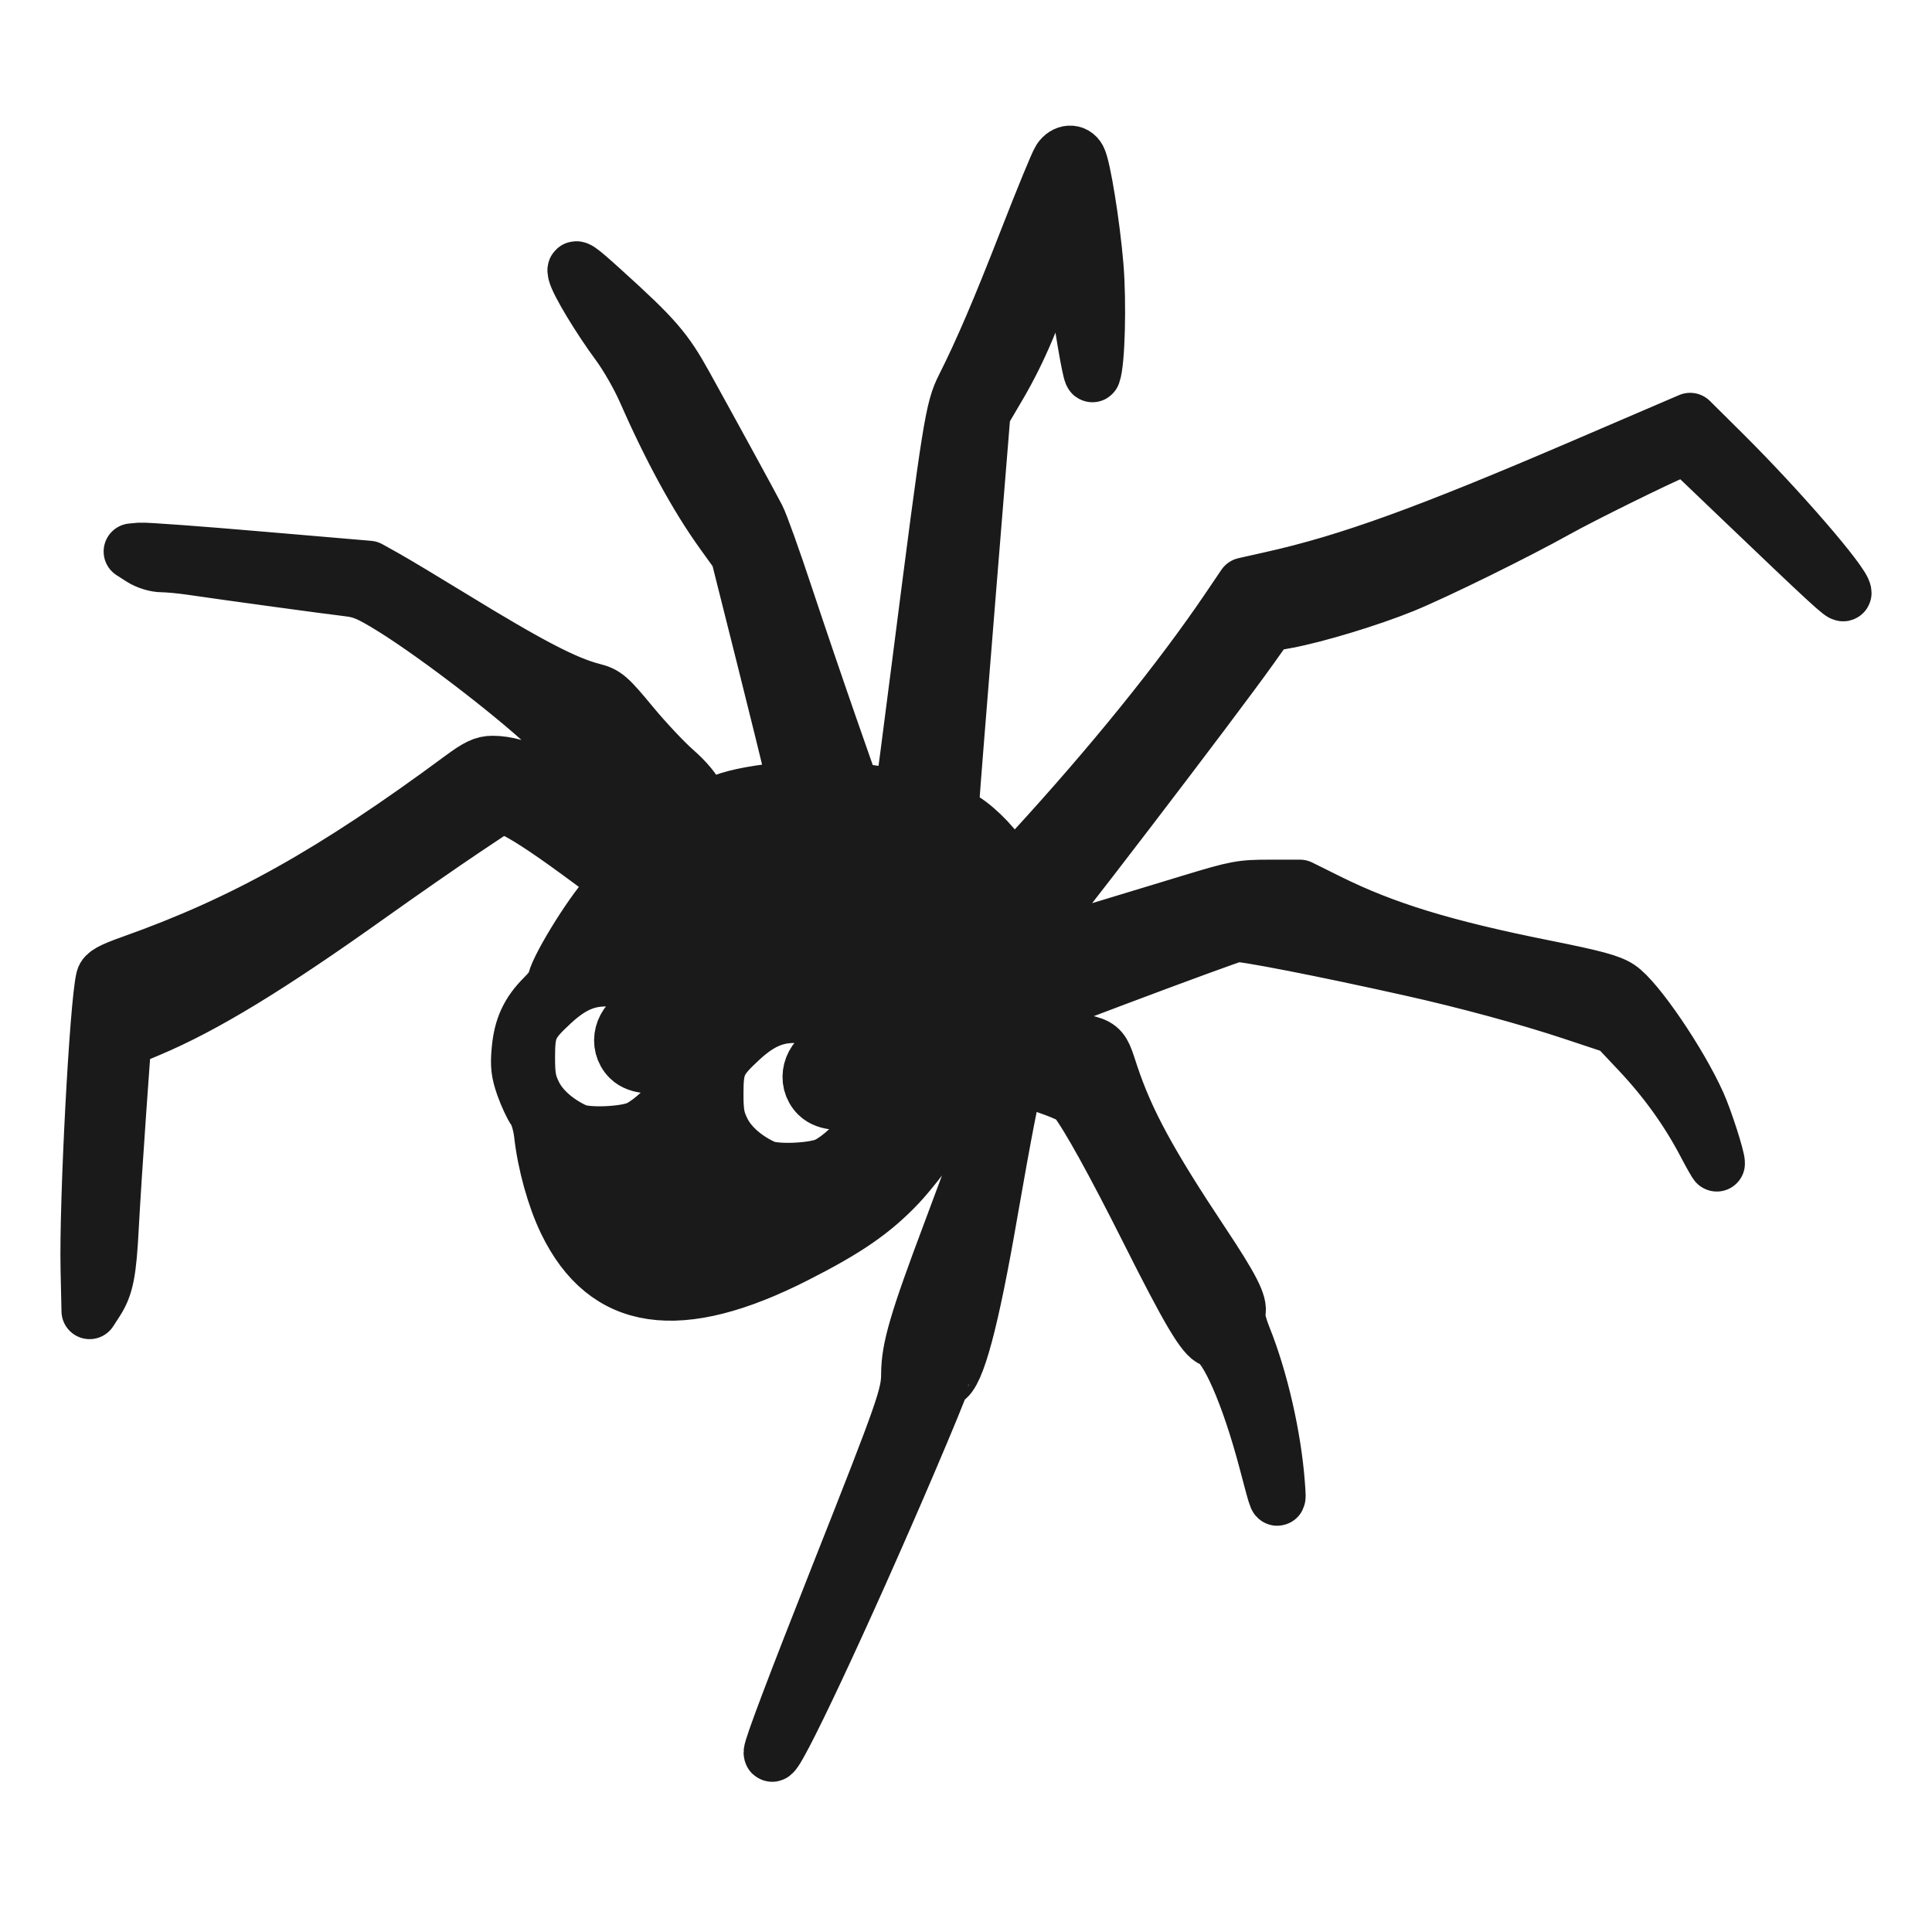
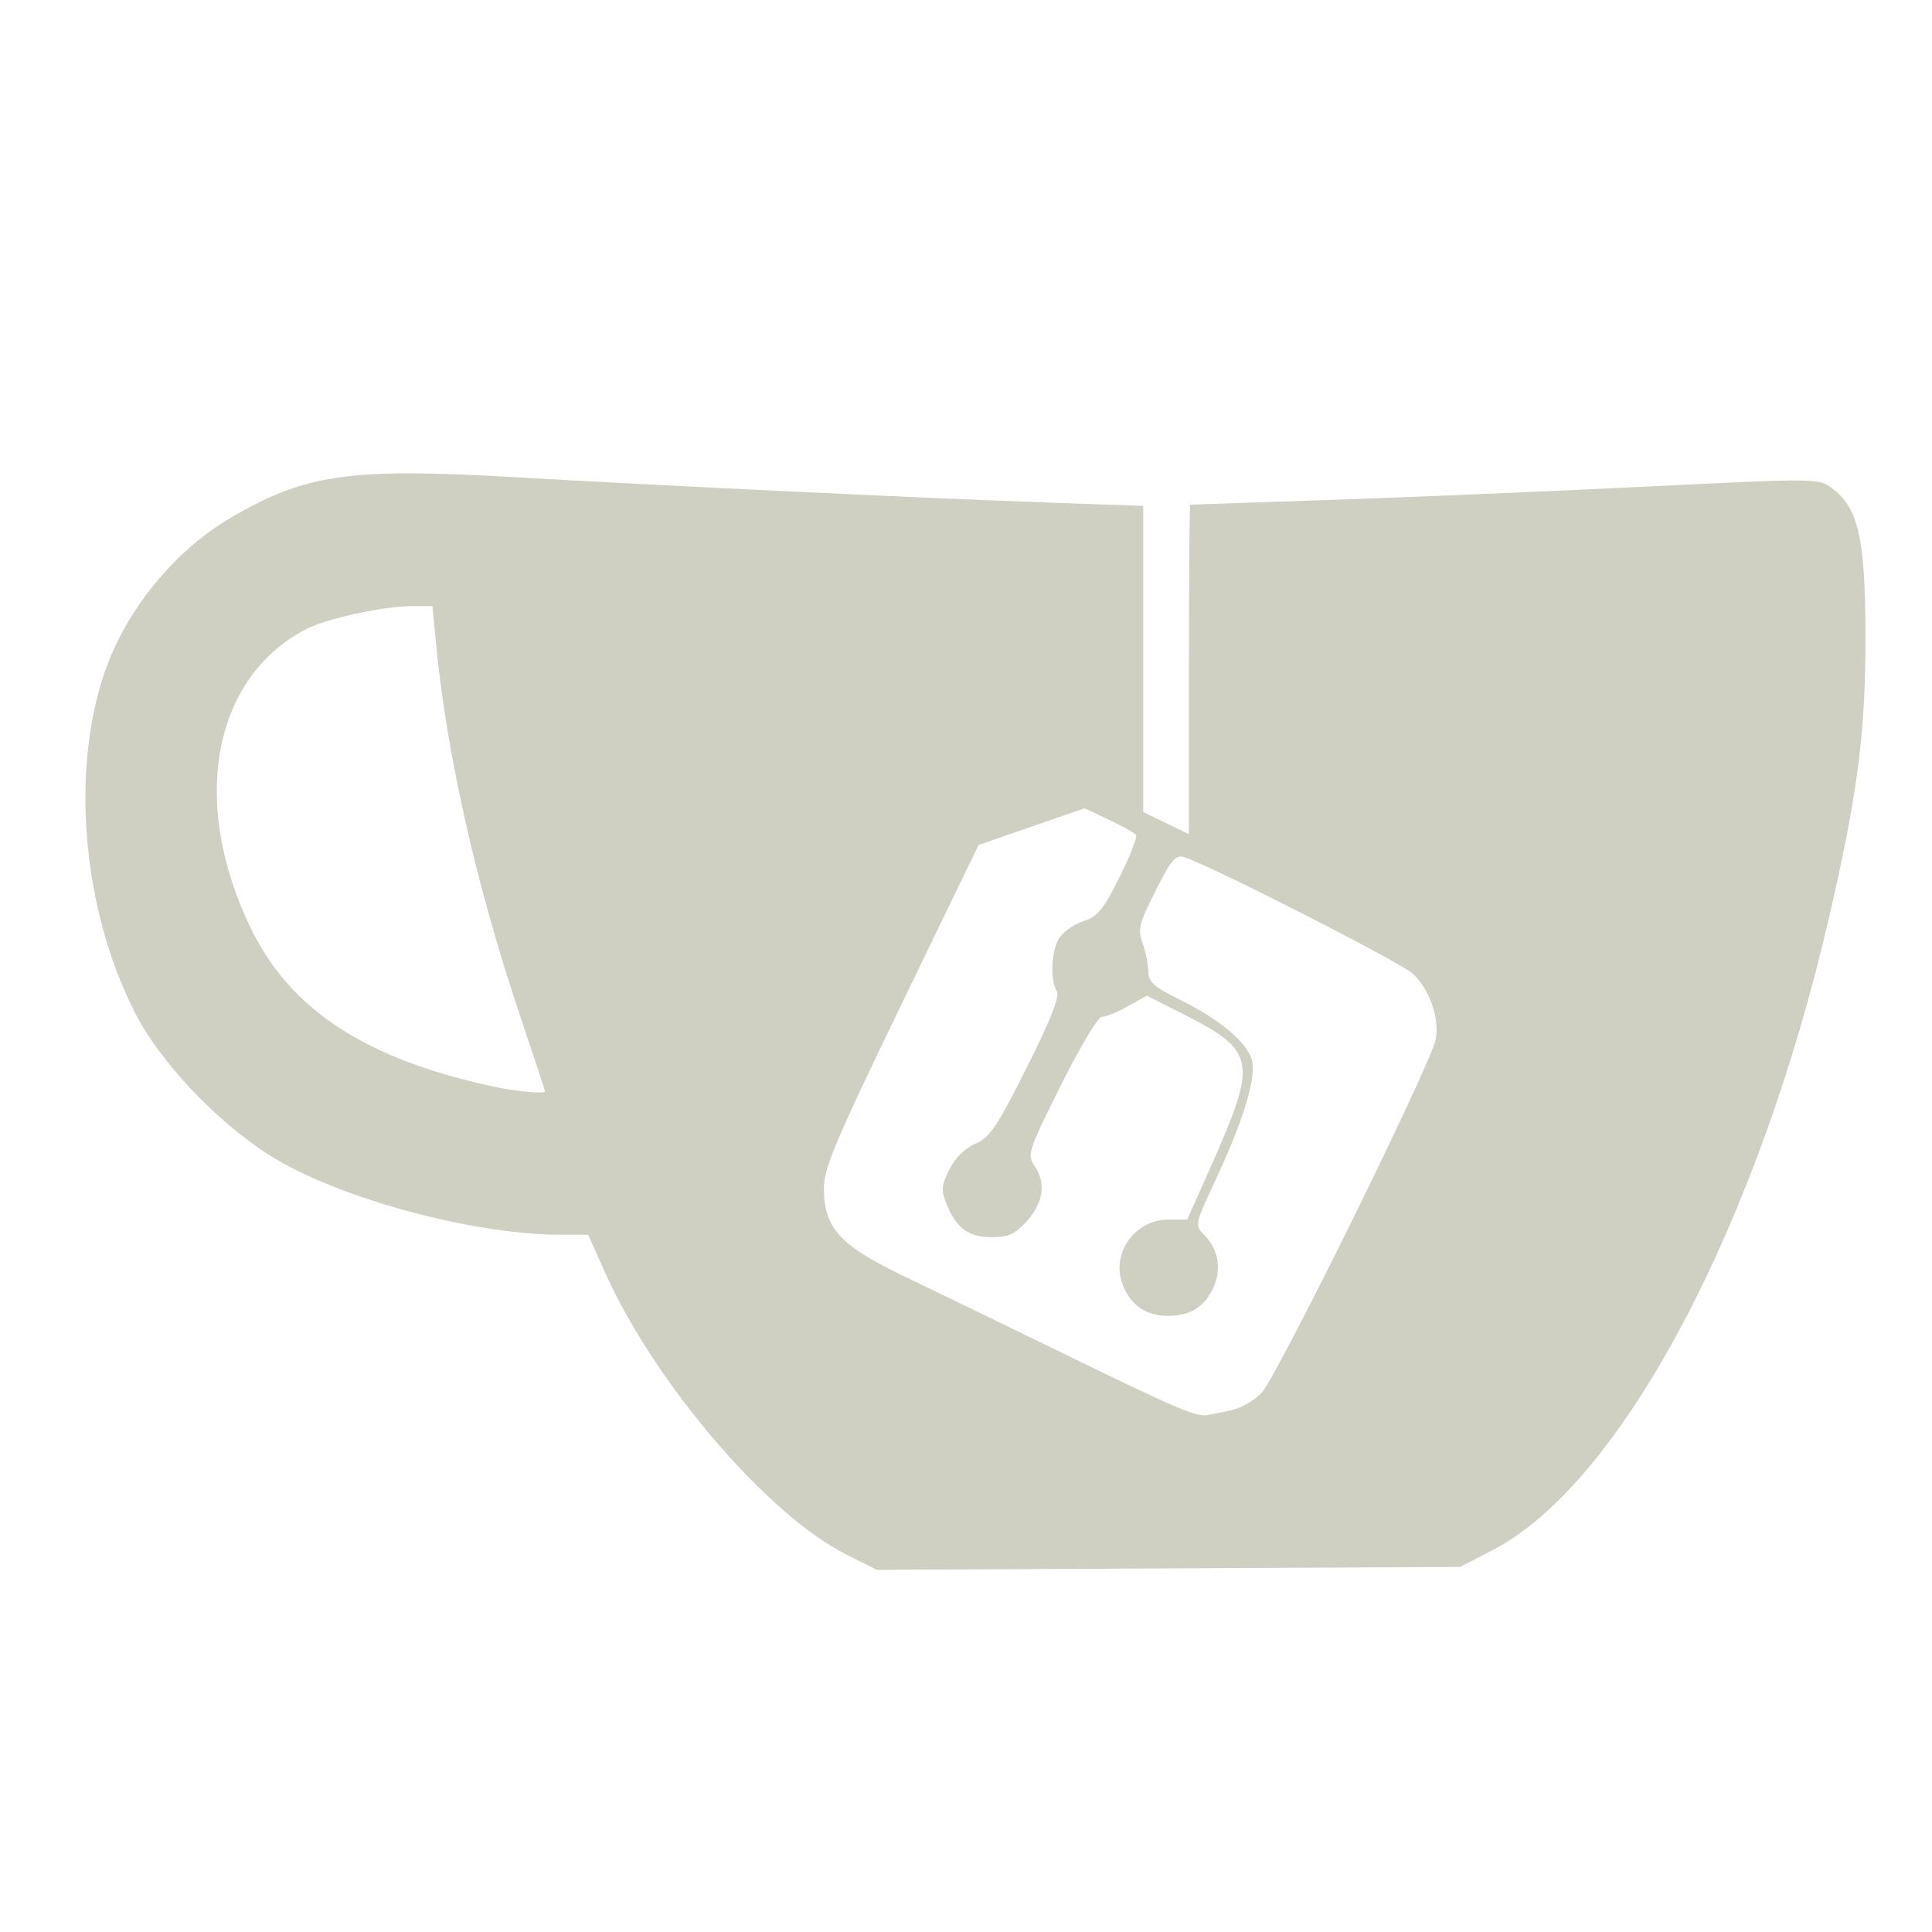
<svg xmlns="http://www.w3.org/2000/svg" version="1.1" x="0px" y="0px" width="32" height="32" viewBox="0 0 32 32" enable-background="new 0 0 512 512" xml:space="preserve" id="svg2">
  <defs id="defs10" />
  <g id="5151e0c8492e5103c096af88a5006e1e" style="fill:#ba174e;fill-opacity:1;stroke:#000000;stroke-width:20;stroke-linejoin:round;stroke-miterlimit:6.8;stroke-dasharray:none;stroke-opacity:1" transform="matrix(0.9602996,0,0,0.9602996,10.16333,-469.8425)">
    <g id="g5" style="fill:#1a1a1a;fill-opacity:1;stroke:#000000;stroke-width:20;stroke-linejoin:round;stroke-miterlimit:6.8;stroke-dasharray:none;stroke-opacity:1" transform="translate(-21.86818,64.56361)" />
-     <path style="fill:#1a1a1a;stroke-width:0.97;fill-opacity:1;stroke:#1a1a1a;stroke-opacity:1" d="m 2.727,519.494 c -2.88e-4,-0.088 0.4,-1.147 1.168,-3.088 1.112,-2.81 1.203,-3.07 1.204,-3.438 0.002,-0.443 0.136,-0.902 0.717,-2.447 0.281,-0.747 0.573,-1.538 0.648,-1.757 l 0.137,-0.398 -0.265,-0.099 c -0.291,-0.109 -0.358,-0.12 -0.358,-0.058 0,0.113 -0.725,1.117 -1.068,1.48 -0.441,0.465 -0.888,0.775 -1.775,1.225 -2.011,1.022 -3.264,0.837 -3.95,-0.582 -0.197,-0.407 -0.361,-0.998 -0.418,-1.506 -0.018,-0.162 -0.073,-0.348 -0.122,-0.415 -0.049,-0.067 -0.135,-0.252 -0.192,-0.412 -0.083,-0.235 -0.097,-0.355 -0.072,-0.622 0.035,-0.387 0.153,-0.643 0.419,-0.909 0.106,-0.106 0.192,-0.214 0.192,-0.242 0,-0.184 0.604,-1.176 0.934,-1.535 l 0.187,-0.203 -0.471,-0.349 c -0.661,-0.491 -1.064,-0.762 -1.332,-0.898 l -0.231,-0.117 -0.672,0.449 c -0.369,0.247 -1.097,0.753 -1.618,1.124 -1.736,1.238 -2.859,1.922 -3.82,2.325 l -0.427,0.179 -0.089,1.247 c -0.049,0.686 -0.106,1.575 -0.127,1.975 -0.041,0.794 -0.088,1.028 -0.254,1.286 l -0.11,0.17 -0.016,-0.728 c -0.025,-1.161 0.155,-4.568 0.264,-5.004 0.02,-0.08 0.128,-0.14 0.471,-0.262 1.944,-0.689 3.486,-1.552 5.693,-3.184 0.282,-0.209 0.388,-0.259 0.539,-0.259 0.445,0 1.081,0.288 2.156,0.975 l 0.685,0.438 0.101,-0.103 c 0.09,-0.092 0.093,-0.109 0.026,-0.161 -0.353,-0.27 -1.523,-1.312 -1.914,-1.704 -0.525,-0.527 -1.975,-1.648 -2.773,-2.143 -0.396,-0.245 -0.528,-0.302 -0.769,-0.33 -0.297,-0.034 -2.115,-0.282 -2.702,-0.369 -0.179,-0.026 -0.408,-0.048 -0.509,-0.048 -0.108,-1e-4 -0.255,-0.045 -0.355,-0.109 l -0.17,-0.109 0.146,-0.013 c 0.08,-0.007 1,0.06 2.044,0.15 l 1.899,0.162 0.285,0.159 c 0.157,0.088 0.667,0.394 1.134,0.68 1.347,0.826 1.967,1.149 2.443,1.271 0.215,0.055 0.272,0.105 0.66,0.574 0.233,0.282 0.568,0.639 0.743,0.793 0.208,0.182 0.349,0.353 0.405,0.489 l 0.086,0.209 0.251,-0.111 c 0.249,-0.11 0.564,-0.178 1.094,-0.238 l 0.274,-0.031 -0.072,-0.325 c -0.04,-0.179 -0.264,-1.09 -0.499,-2.025 L 2.155,498.824 1.878,498.439 c -0.441,-0.615 -0.892,-1.442 -1.337,-2.455 -0.103,-0.234 -0.305,-0.586 -0.448,-0.78 -0.337,-0.458 -0.701,-1.061 -0.744,-1.234 -0.029,-0.117 0.035,-0.074 0.447,0.299 0.911,0.824 1.09,1.03 1.433,1.65 0.461,0.833 1.127,2.052 1.245,2.279 0.056,0.107 0.275,0.718 0.487,1.359 0.212,0.64 0.558,1.655 0.767,2.254 l 0.381,1.089 0.433,0.062 c 0.238,0.034 0.438,0.057 0.443,0.051 0.005,-0.006 0.145,-1.07 0.31,-2.365 0.521,-4.074 0.561,-4.322 0.751,-4.7 0.313,-0.621 0.622,-1.343 1.102,-2.577 0.265,-0.68 0.514,-1.286 0.554,-1.346 0.088,-0.134 0.243,-0.144 0.31,-0.019 0.079,0.147 0.239,1.142 0.298,1.85 0.052,0.63 0.026,1.66 -0.049,1.86 -0.02,0.054 -0.12,-0.49 -0.241,-1.308 -0.114,-0.77 -0.211,-1.417 -0.215,-1.436 -0.004,-0.02 -0.113,0.308 -0.241,0.728 -0.28,0.918 -0.568,1.603 -0.932,2.222 l -0.271,0.461 -0.261,3.213 c -0.143,1.767 -0.267,3.318 -0.274,3.447 -0.013,0.229 -0.009,0.237 0.203,0.369 0.262,0.163 0.6,0.523 0.711,0.755 0.045,0.094 0.094,0.17 0.109,0.17 0.015,-2e-5 0.191,-0.179 0.391,-0.397 1.356,-1.478 2.538,-2.94 3.366,-4.162 l 0.278,-0.411 0.481,-0.108 c 1.317,-0.295 2.661,-0.782 5.335,-1.93 l 1.868,-0.802 0.573,0.569 c 0.954,0.947 2.071,2.24 2.071,2.396 0,0.052 -0.267,-0.194 -1.784,-1.645 l -0.925,-0.885 -0.186,0.077 c -0.34,0.141 -1.636,0.781 -2.054,1.015 -0.702,0.392 -2.084,1.072 -2.644,1.301 -0.58,0.236 -1.508,0.518 -2.02,0.612 l -0.322,0.059 -0.281,0.396 c -0.659,0.928 -3.686,4.884 -3.93,5.135 -0.044,0.045 -0.071,0.101 -0.062,0.125 0.009,0.024 0.498,-0.103 1.085,-0.281 0.587,-0.178 1.436,-0.436 1.887,-0.573 0.768,-0.233 0.852,-0.249 1.34,-0.249 h 0.521 l 0.479,0.238 c 0.976,0.485 2,0.799 3.744,1.148 0.858,0.172 1.122,0.243 1.276,0.345 0.304,0.201 1.042,1.284 1.363,2.001 0.119,0.264 0.334,0.933 0.329,1.022 -8e-4,0.014 -0.094,-0.149 -0.206,-0.363 -0.297,-0.562 -0.67,-1.081 -1.132,-1.572 l -0.405,-0.43 -0.741,-0.246 c -0.767,-0.255 -1.837,-0.546 -2.803,-0.761 -1.505,-0.336 -2.899,-0.608 -3.009,-0.587 -0.067,0.013 -1.006,0.356 -2.086,0.763 -1.755,0.66 -2.14,0.83 -2.061,0.909 0.013,0.013 0.367,0.063 0.788,0.112 1.099,0.127 1.006,0.076 1.201,0.657 0.271,0.808 0.659,1.523 1.577,2.903 0.504,0.758 0.652,1.048 0.607,1.19 -0.018,0.056 0.025,0.233 0.101,0.423 0.292,0.725 0.519,1.718 0.58,2.535 0.027,0.358 0.024,0.352 -0.169,-0.381 -0.306,-1.165 -0.691,-2.043 -0.927,-2.118 -0.156,-0.049 -0.42,-0.495 -1.119,-1.887 -0.589,-1.173 -1.038,-1.984 -1.244,-2.248 -0.061,-0.078 -0.312,-0.181 -0.877,-0.361 -0.665,-0.212 -0.799,-0.241 -0.836,-0.182 -0.071,0.112 -0.063,0.118 0.286,0.231 l 0.332,0.107 -0.108,0.546 c -0.059,0.3 -0.189,1.015 -0.288,1.589 -0.326,1.89 -0.574,2.816 -0.775,2.893 -0.041,0.016 -0.075,0.052 -0.075,0.08 0,0.028 -0.243,0.62 -0.541,1.317 -1.129,2.644 -2.369,5.285 -2.37,5.047 z m 0.158,-9.902 c -0.033,-0.013 -0.098,-0.014 -0.146,-0.002 -0.047,0.012 -0.02,0.023 0.06,0.024 0.08,0.001 0.119,-0.009 0.086,-0.022 z m 0.809,-0.233 c 0.225,-0.117 0.491,-0.366 0.642,-0.605 0.197,-0.309 0.192,-0.702 -0.014,-1.196 -0.206,-0.494 -0.514,-0.722 -1.054,-0.778 -0.414,-0.043 -0.717,0.071 -1.081,0.407 -0.388,0.359 -0.432,0.455 -0.432,0.946 0,0.335 0.021,0.447 0.122,0.649 0.123,0.246 0.386,0.478 0.713,0.627 0.202,0.092 0.888,0.061 1.103,-0.05 z m -0.169,-1.212 c -0.233,-0.233 -0.131,-0.63 0.194,-0.753 0.164,-0.062 0.448,0.028 0.543,0.172 0.108,0.165 0.063,0.477 -0.087,0.602 -0.17,0.142 -0.498,0.131 -0.65,-0.021 z m 0.633,-0.269 c 0.017,-0.027 0.017,-0.069 0.001,-0.095 -0.04,-0.065 -0.171,-0.006 -0.171,0.076 0,0.078 0.125,0.092 0.17,0.019 z m -4.523,1.084 c -0.033,-0.013 -0.098,-0.014 -0.146,-0.001 -0.047,0.012 -0.02,0.023 0.06,0.024 0.08,10e-4 0.119,-0.009 0.086,-0.022 z m 0.809,-0.233 c 0.225,-0.117 0.491,-0.366 0.642,-0.605 0.197,-0.309 0.192,-0.702 -0.014,-1.196 -0.206,-0.494 -0.514,-0.722 -1.054,-0.778 -0.414,-0.043 -0.717,0.071 -1.081,0.407 -0.388,0.359 -0.432,0.455 -0.432,0.946 0,0.335 0.021,0.447 0.122,0.649 0.123,0.246 0.386,0.478 0.713,0.627 0.202,0.092 0.888,0.061 1.103,-0.05 z m -0.169,-1.212 c -0.233,-0.233 -0.131,-0.63 0.194,-0.753 0.164,-0.062 0.448,0.028 0.543,0.172 0.108,0.165 0.063,0.477 -0.087,0.602 -0.17,0.142 -0.498,0.131 -0.65,-0.021 z m 0.633,-0.269 c 0.017,-0.027 0.017,-0.069 0.001,-0.095 -0.04,-0.065 -0.171,-0.006 -0.171,0.076 0,0.078 0.125,0.092 0.17,0.019 z m 3.696,0.622 c -0.016,-0.039 -0.027,-0.027 -0.029,0.029 -0.002,0.051 0.009,0.08 0.025,0.064 0.016,-0.016 0.018,-0.058 0.004,-0.093 z m -2.961,-0.1 c -0.013,-0.033 -0.024,-0.006 -0.024,0.061 0,0.067 0.011,0.094 0.024,0.061 0.013,-0.033 0.013,-0.088 0,-0.121 z m -0.29,-0.531 c -0.016,-0.039 -0.027,-0.027 -0.029,0.029 -0.002,0.051 0.009,0.08 0.025,0.064 0.016,-0.016 0.018,-0.058 0.004,-0.093 z" id="path825" />
+     <path style="fill:#cfd0c2;fill-opacity:1;stroke:none;stroke-width:1.749" d="m 4.013,516.078 c -1.353,-0.676 -3.3,-2.949 -4.154,-4.85 l -0.299,-0.664 -0.47,-8e-5 c -1.426,-3.4e-4 -3.595,-0.563 -4.821,-1.25 -0.945,-0.53 -2.041,-1.645 -2.512,-2.556 -0.908,-1.757 -1.128,-4.145 -0.542,-5.88 0.362,-1.071 1.204,-2.108 2.172,-2.676 1.297,-0.76 2.052,-0.869 4.885,-0.706 2.676,0.154 7.134,0.366 9.223,0.439 l 1.64,0.057 v 2.64 2.64 l 0.394,0.191 0.394,0.191 v -2.841 c 0,-1.562 0.01,-2.842 0.022,-2.842 0.012,-7.2e-4 1.124,-0.039 2.47,-0.084 1.347,-0.045 3.78,-0.148 5.408,-0.228 2.93,-0.144 2.961,-0.144 3.192,0.028 0.453,0.337 0.573,0.862 0.577,2.516 0.004,1.681 -0.129,2.72 -0.62,4.853 -1.228,5.338 -3.59,9.793 -5.802,10.942 l -0.568,0.295 -5.031,0.025 -5.031,0.025 z m 6.662,-2.495 c 0.15,-0.03 0.374,-0.161 0.499,-0.291 0.269,-0.281 2.943,-5.709 3.008,-6.107 0.061,-0.369 -0.11,-0.854 -0.396,-1.123 -0.207,-0.195 -3.475,-1.861 -3.939,-2.009 -0.154,-0.049 -0.225,0.033 -0.5,0.579 -0.286,0.567 -0.31,0.665 -0.222,0.907 0.054,0.149 0.098,0.368 0.098,0.487 0,0.178 0.098,0.264 0.559,0.491 0.678,0.335 1.151,0.735 1.228,1.039 0.075,0.3 -0.143,1.023 -0.61,2.024 -0.377,0.807 -0.38,0.819 -0.213,0.986 0.235,0.235 0.3,0.567 0.171,0.878 -0.144,0.348 -0.403,0.519 -0.785,0.519 -0.382,0 -0.641,-0.172 -0.785,-0.519 -0.224,-0.54 0.189,-1.142 0.783,-1.142 h 0.323 l 0.398,-0.896 c 0.824,-1.856 0.796,-2.008 -0.492,-2.661 l -0.604,-0.306 -0.326,0.183 c -0.179,0.101 -0.38,0.183 -0.447,0.183 -0.068,0 -0.38,0.52 -0.711,1.185 -0.554,1.111 -0.582,1.197 -0.458,1.375 0.206,0.294 0.163,0.64 -0.12,0.956 -0.205,0.23 -0.319,0.284 -0.601,0.284 -0.405,0 -0.612,-0.145 -0.781,-0.549 -0.108,-0.258 -0.104,-0.327 0.035,-0.612 0.098,-0.2 0.267,-0.37 0.451,-0.45 0.253,-0.111 0.377,-0.295 0.889,-1.318 0.416,-0.831 0.572,-1.227 0.517,-1.314 -0.123,-0.195 -0.095,-0.722 0.05,-0.929 0.072,-0.103 0.261,-0.23 0.418,-0.282 0.238,-0.079 0.342,-0.207 0.614,-0.755 0.18,-0.363 0.309,-0.69 0.287,-0.725 -0.022,-0.035 -0.231,-0.154 -0.465,-0.264 l -0.425,-0.199 -0.914,0.316 -0.914,0.316 -1.334,2.758 c -1.138,2.353 -1.334,2.818 -1.334,3.168 0,0.672 0.277,0.98 1.336,1.49 0.492,0.237 1.76,0.852 2.818,1.367 2.021,0.984 2.279,1.093 2.492,1.046 0.072,-0.016 0.254,-0.053 0.403,-0.083 z m -11.858,-5.493 c 0,-0.014 -0.198,-0.614 -0.44,-1.334 -0.748,-2.225 -1.259,-4.493 -1.441,-6.402 l -0.061,-0.634 -0.363,0.001 c -0.488,0.002 -1.463,0.215 -1.812,0.395 -1.616,0.836 -2.014,2.993 -0.954,5.168 0.686,1.408 1.988,2.254 4.196,2.727 0.389,0.083 0.874,0.127 0.874,0.078 z" id="path838" />
  </g>
</svg>
